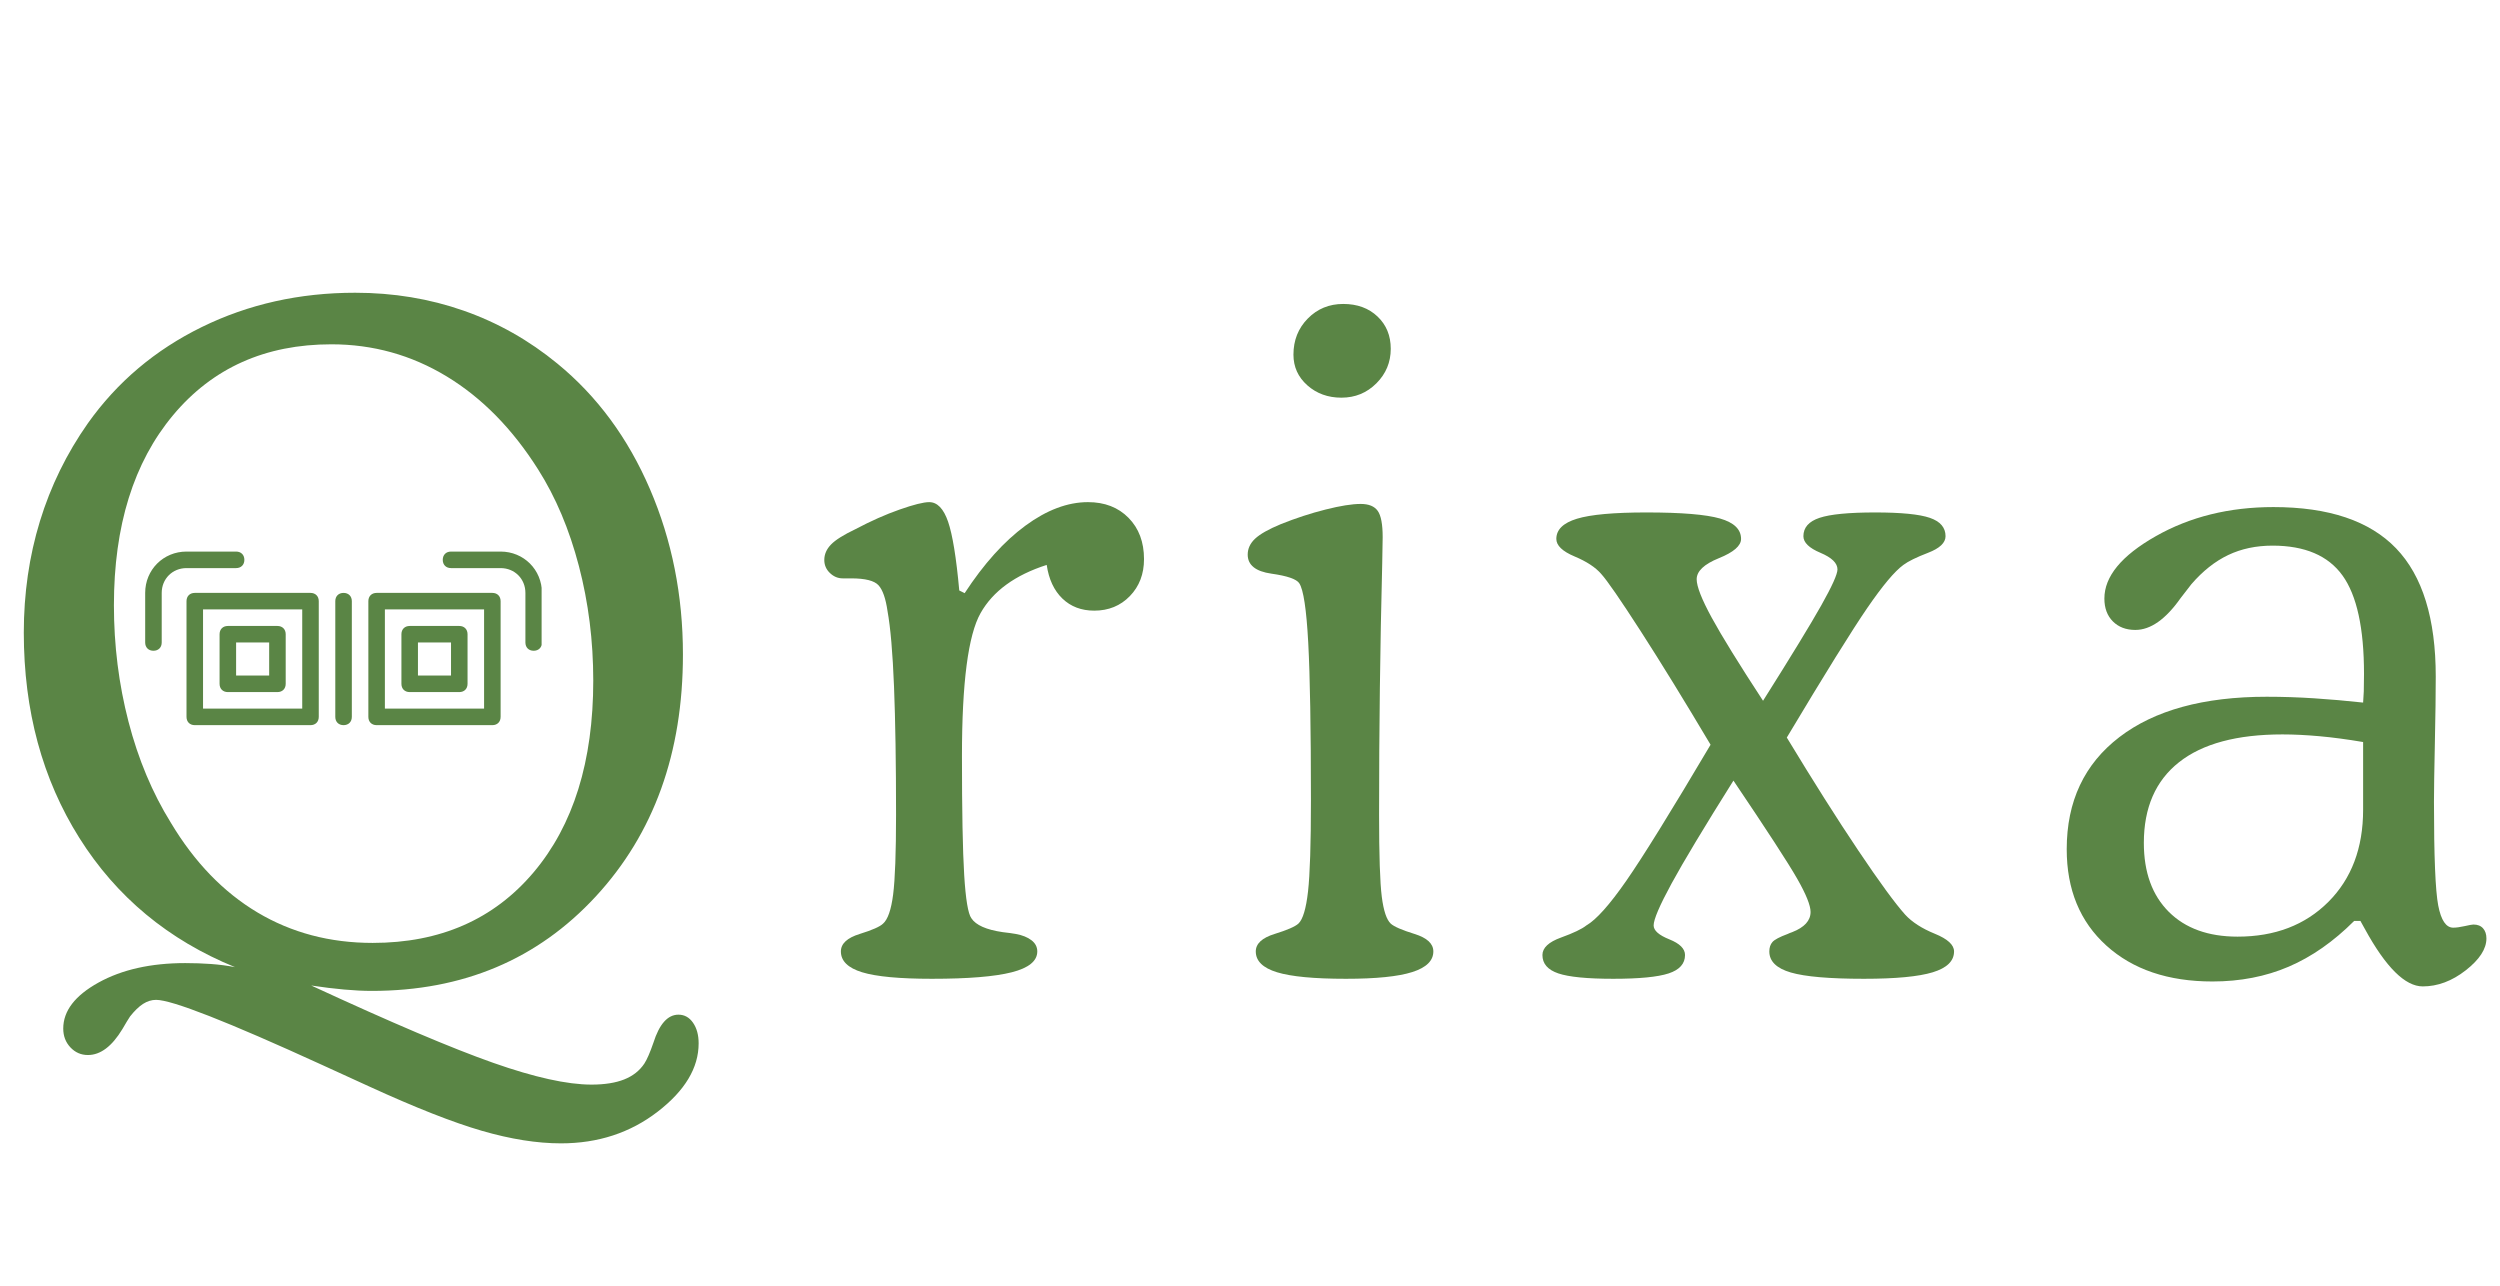
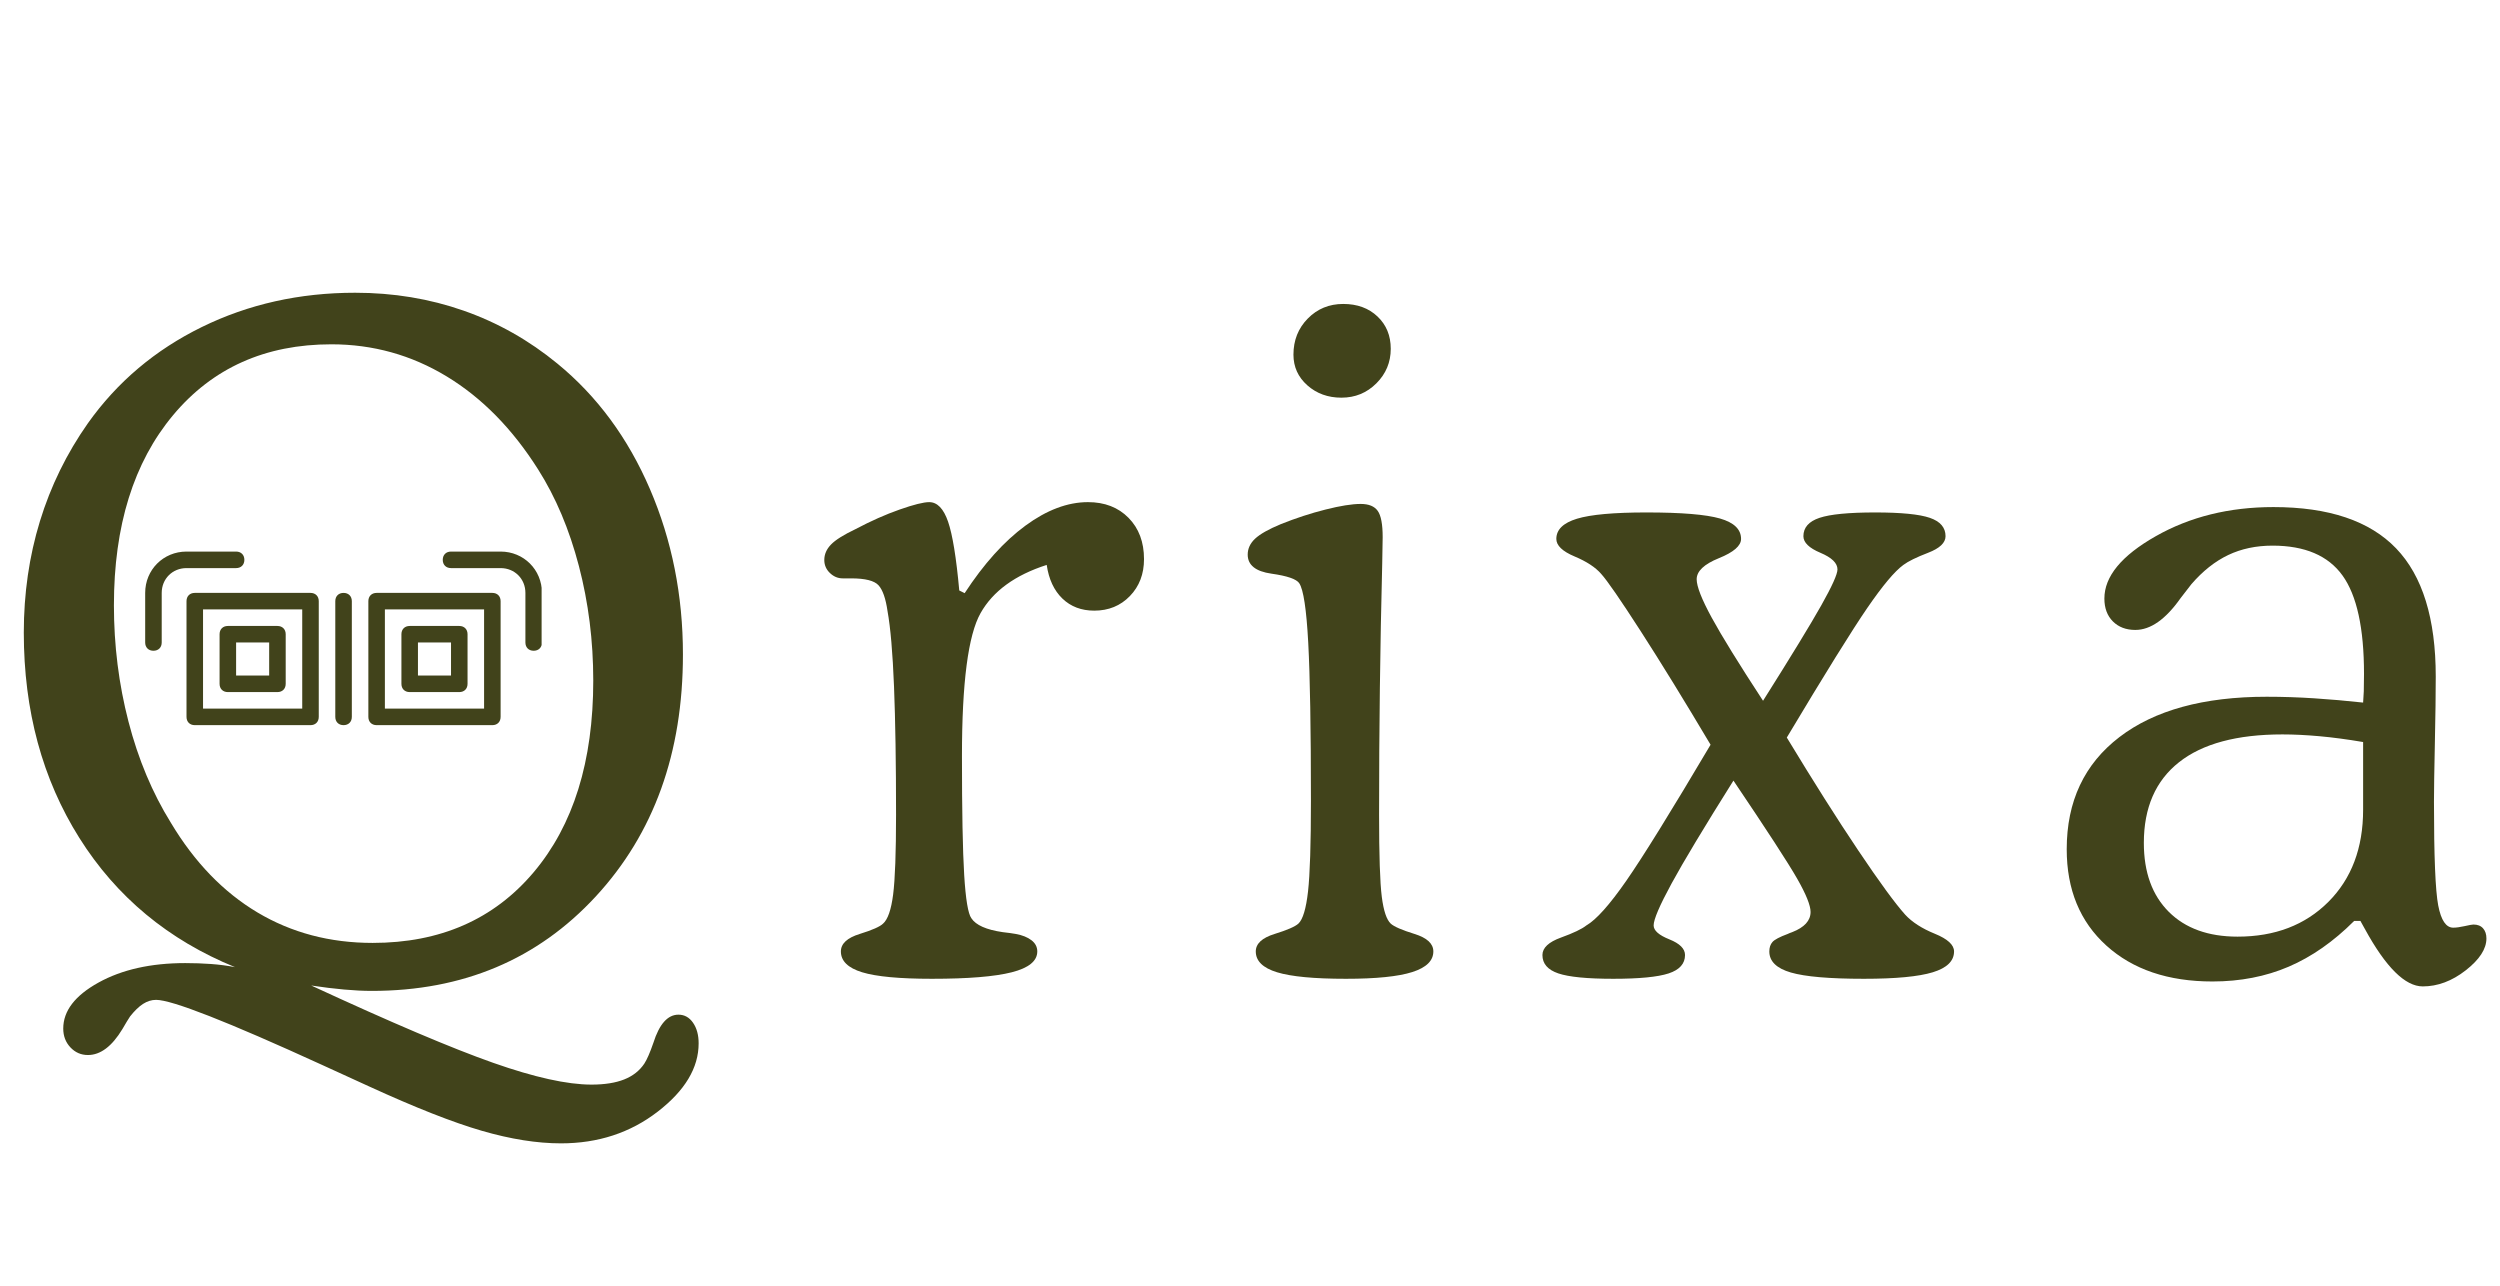
<svg xmlns="http://www.w3.org/2000/svg" width="3500" zoomAndPan="magnify" viewBox="0 0 2625 1350" height="1800" preserveAspectRatio="xMidYMid meet" version="1.0">
  <defs>
    <g />
-     <clipPath id="f3379b9df1">
+     <clipPath id="fb27588f48">
      <path d="M 152.438 579.148 L 568.688 579.148 L 568.688 771.148 L 152.438 771.148 Z M 152.438 579.148 " clip-rule="nonzero" />
    </clipPath>
-     <clipPath id="5e883a36b8">
+     <clipPath id="ee10f4ae7d">
      <rect x="0" width="2625" y="0" height="1158" />
    </clipPath>
  </defs>
-   <g clip-path="url(#f3379b9df1)">
-     <path fill="#5a8545" d="M 334.699 631.223 C 334.699 626.016 331.23 622.543 326.023 622.543 L 204.512 622.543 C 199.305 622.543 195.832 626.016 195.832 631.223 L 195.832 752.73 C 195.832 757.941 199.305 761.41 204.512 761.41 L 326.023 761.41 C 331.23 761.41 334.699 757.941 334.699 752.73 Z M 317.344 744.055 L 213.191 744.055 L 213.191 639.902 L 317.344 639.902 Z M 326.023 813.488 L 204.512 813.488 C 199.305 813.488 195.832 816.957 195.832 822.164 L 195.832 943.676 C 195.832 948.883 199.305 952.355 204.512 952.355 L 326.023 952.355 C 331.23 952.355 334.699 948.883 334.699 943.676 L 334.699 822.164 C 334.699 816.957 331.23 813.488 326.023 813.488 Z M 317.344 934.996 L 213.191 934.996 L 213.191 830.844 L 317.344 830.844 Z M 516.965 622.543 L 395.457 622.543 C 390.246 622.543 386.777 626.016 386.777 631.223 L 386.777 752.73 C 386.777 757.941 390.246 761.41 395.457 761.41 L 516.965 761.41 C 522.172 761.41 525.645 757.941 525.645 752.73 L 525.645 631.223 C 525.645 626.016 522.172 622.543 516.965 622.543 Z M 508.285 744.055 L 404.133 744.055 L 404.133 639.902 L 508.285 639.902 Z M 326.023 778.77 L 204.512 778.77 C 199.305 778.77 195.832 782.242 195.832 787.449 C 195.832 792.656 199.305 796.129 204.512 796.129 L 326.023 796.129 C 331.23 796.129 334.699 792.656 334.699 787.449 C 334.699 782.242 331.23 778.77 326.023 778.77 Z M 360.738 761.41 C 365.945 761.41 369.418 757.941 369.418 752.73 L 369.418 631.223 C 369.418 626.016 365.945 622.543 360.738 622.543 C 355.531 622.543 352.059 626.016 352.059 631.223 L 352.059 752.73 C 352.059 757.941 355.531 761.41 360.738 761.41 Z M 239.23 726.695 L 291.305 726.695 C 296.512 726.695 299.984 723.223 299.984 718.016 L 299.984 665.941 C 299.984 660.734 296.512 657.262 291.305 657.262 L 239.23 657.262 C 234.023 657.262 230.551 660.734 230.551 665.941 L 230.551 718.016 C 230.551 723.223 234.023 726.695 239.23 726.695 Z M 247.91 674.621 L 282.625 674.621 L 282.625 709.336 L 247.91 709.336 Z M 239.23 917.637 L 291.305 917.637 C 296.512 917.637 299.984 914.164 299.984 908.957 L 299.984 856.883 C 299.984 851.676 296.512 848.203 291.305 848.203 L 239.23 848.203 C 234.023 848.203 230.551 851.676 230.551 856.883 L 230.551 908.957 C 230.551 914.164 234.023 917.637 239.23 917.637 Z M 247.91 865.562 L 282.625 865.562 L 282.625 900.277 L 247.91 900.277 Z M 430.172 726.695 L 482.246 726.695 C 487.453 726.695 490.926 723.223 490.926 718.016 L 490.926 665.941 C 490.926 660.734 487.453 657.262 482.246 657.262 L 430.172 657.262 C 424.965 657.262 421.492 660.734 421.492 665.941 L 421.492 718.016 C 421.492 723.223 424.965 726.695 430.172 726.695 Z M 438.852 674.621 L 473.566 674.621 L 473.566 709.336 L 438.852 709.336 Z M 464.891 882.922 C 459.68 882.922 456.211 886.391 456.211 891.598 L 456.211 943.676 C 456.211 948.883 459.68 952.355 464.891 952.355 L 516.965 952.355 C 522.172 952.355 525.645 948.883 525.645 943.676 L 525.645 891.598 C 525.645 886.391 522.172 882.922 516.965 882.922 Z M 508.285 934.996 L 473.566 934.996 L 473.566 900.277 L 508.285 900.277 Z M 534.324 856.883 C 534.324 851.676 530.852 848.203 525.645 848.203 L 430.172 848.203 C 424.965 848.203 421.492 851.676 421.492 856.883 L 421.492 943.676 C 421.492 948.883 424.965 952.355 430.172 952.355 C 435.379 952.355 438.852 948.883 438.852 943.676 L 438.852 865.562 L 525.645 865.562 C 530.852 865.562 534.324 862.09 534.324 856.883 Z M 525.645 822.164 L 525.645 787.449 C 525.645 782.242 522.172 778.77 516.965 778.77 C 511.758 778.77 508.285 782.242 508.285 787.449 L 508.285 822.164 C 508.285 827.375 511.758 830.844 516.965 830.844 C 522.172 830.844 525.645 827.375 525.645 822.164 Z M 360.738 952.355 L 395.457 952.355 C 400.664 952.355 404.133 948.883 404.133 943.676 L 404.133 796.129 L 482.246 796.129 C 487.453 796.129 490.926 792.656 490.926 787.449 C 490.926 782.242 487.453 778.77 482.246 778.77 L 395.457 778.77 C 390.246 778.77 386.777 782.242 386.777 787.449 L 386.777 934.996 L 360.738 934.996 C 355.531 934.996 352.059 938.469 352.059 943.676 C 352.059 948.883 355.531 952.355 360.738 952.355 Z M 430.172 830.844 L 482.246 830.844 C 487.453 830.844 490.926 827.375 490.926 822.164 C 490.926 816.957 487.453 813.488 482.246 813.488 L 430.172 813.488 C 424.965 813.488 421.492 816.957 421.492 822.164 C 421.492 827.375 424.965 830.844 430.172 830.844 Z M 352.059 917.637 C 352.059 922.844 355.531 926.316 360.738 926.316 C 365.945 926.316 369.418 922.844 369.418 917.637 L 369.418 787.449 C 369.418 782.242 365.945 778.77 360.738 778.77 C 355.531 778.77 352.059 782.242 352.059 787.449 Z M 161.117 683.297 C 166.324 683.297 169.797 679.828 169.797 674.621 L 169.797 622.543 C 169.797 607.789 181.078 596.508 195.832 596.508 L 247.91 596.508 C 253.117 596.508 256.59 593.035 256.59 587.828 C 256.59 582.621 253.117 579.148 247.91 579.148 L 195.832 579.148 C 171.531 579.148 152.438 598.242 152.438 622.543 L 152.438 674.621 C 152.438 679.828 155.91 683.297 161.117 683.297 Z M 525.645 579.148 L 473.566 579.148 C 468.359 579.148 464.891 582.621 464.891 587.828 C 464.891 593.035 468.359 596.508 473.566 596.508 L 525.645 596.508 C 540.398 596.508 551.68 607.789 551.68 622.543 L 551.68 674.621 C 551.68 679.828 555.152 683.297 560.359 683.297 C 565.566 683.297 569.039 679.828 569.039 674.621 L 569.039 622.543 C 569.039 598.242 549.945 579.148 525.645 579.148 Z M 195.832 995.75 L 247.91 995.75 C 253.117 995.75 256.59 992.277 256.59 987.07 C 256.59 981.863 253.117 978.391 247.91 978.391 L 195.832 978.391 C 181.078 978.391 169.797 967.109 169.797 952.355 L 169.797 900.277 C 169.797 895.07 166.324 891.598 161.117 891.598 C 155.91 891.598 152.438 895.07 152.438 900.277 L 152.438 952.355 C 152.438 976.656 171.531 995.75 195.832 995.75 Z M 560.359 891.598 C 555.152 891.598 551.68 895.07 551.68 900.277 L 551.68 952.355 C 551.68 967.109 540.398 978.391 525.645 978.391 L 473.566 978.391 C 468.359 978.391 464.891 981.863 464.891 987.07 C 464.891 992.277 468.359 995.75 473.566 995.75 L 525.645 995.75 C 549.945 995.75 569.039 976.656 569.039 952.355 L 569.039 900.277 C 569.039 895.07 565.566 891.598 560.359 891.598 Z M 560.359 891.598 " fill-opacity="1" fill-rule="nonzero" />
+   <g clip-path="url(#fb27588f48)">
+     <path fill="#41431b" d="M 334.699 631.223 C 334.699 626.016 331.23 622.543 326.023 622.543 L 204.512 622.543 C 199.305 622.543 195.832 626.016 195.832 631.223 L 195.832 752.73 C 195.832 757.941 199.305 761.41 204.512 761.41 L 326.023 761.41 C 331.23 761.41 334.699 757.941 334.699 752.73 Z M 317.344 744.055 L 213.191 744.055 L 213.191 639.902 L 317.344 639.902 Z M 326.023 813.488 L 204.512 813.488 C 199.305 813.488 195.832 816.957 195.832 822.164 L 195.832 943.676 C 195.832 948.883 199.305 952.355 204.512 952.355 L 326.023 952.355 C 331.23 952.355 334.699 948.883 334.699 943.676 L 334.699 822.164 C 334.699 816.957 331.23 813.488 326.023 813.488 Z M 317.344 934.996 L 213.191 934.996 L 213.191 830.844 L 317.344 830.844 Z M 516.965 622.543 L 395.457 622.543 C 390.246 622.543 386.777 626.016 386.777 631.223 L 386.777 752.73 C 386.777 757.941 390.246 761.41 395.457 761.41 L 516.965 761.41 C 522.172 761.41 525.645 757.941 525.645 752.73 L 525.645 631.223 C 525.645 626.016 522.172 622.543 516.965 622.543 Z M 508.285 744.055 L 404.133 744.055 L 404.133 639.902 L 508.285 639.902 Z M 326.023 778.77 L 204.512 778.77 C 199.305 778.77 195.832 782.242 195.832 787.449 C 195.832 792.656 199.305 796.129 204.512 796.129 L 326.023 796.129 C 331.23 796.129 334.699 792.656 334.699 787.449 C 334.699 782.242 331.23 778.77 326.023 778.77 Z M 360.738 761.41 C 365.945 761.41 369.418 757.941 369.418 752.73 L 369.418 631.223 C 369.418 626.016 365.945 622.543 360.738 622.543 C 355.531 622.543 352.059 626.016 352.059 631.223 L 352.059 752.73 C 352.059 757.941 355.531 761.41 360.738 761.41 Z M 239.23 726.695 L 291.305 726.695 C 296.512 726.695 299.984 723.223 299.984 718.016 L 299.984 665.941 C 299.984 660.734 296.512 657.262 291.305 657.262 L 239.23 657.262 C 234.023 657.262 230.551 660.734 230.551 665.941 L 230.551 718.016 C 230.551 723.223 234.023 726.695 239.23 726.695 Z M 247.91 674.621 L 282.625 674.621 L 282.625 709.336 L 247.91 709.336 Z M 239.23 917.637 L 291.305 917.637 C 296.512 917.637 299.984 914.164 299.984 908.957 L 299.984 856.883 C 299.984 851.676 296.512 848.203 291.305 848.203 L 239.23 848.203 C 234.023 848.203 230.551 851.676 230.551 856.883 L 230.551 908.957 C 230.551 914.164 234.023 917.637 239.23 917.637 Z M 247.91 865.562 L 282.625 865.562 L 282.625 900.277 L 247.91 900.277 Z M 430.172 726.695 L 482.246 726.695 C 487.453 726.695 490.926 723.223 490.926 718.016 L 490.926 665.941 C 490.926 660.734 487.453 657.262 482.246 657.262 L 430.172 657.262 C 424.965 657.262 421.492 660.734 421.492 665.941 L 421.492 718.016 C 421.492 723.223 424.965 726.695 430.172 726.695 Z M 438.852 674.621 L 473.566 674.621 L 473.566 709.336 L 438.852 709.336 Z M 464.891 882.922 C 459.68 882.922 456.211 886.391 456.211 891.598 L 456.211 943.676 C 456.211 948.883 459.68 952.355 464.891 952.355 L 516.965 952.355 C 522.172 952.355 525.645 948.883 525.645 943.676 L 525.645 891.598 C 525.645 886.391 522.172 882.922 516.965 882.922 Z M 508.285 934.996 L 473.566 934.996 L 473.566 900.277 L 508.285 900.277 Z M 534.324 856.883 C 534.324 851.676 530.852 848.203 525.645 848.203 L 430.172 848.203 C 424.965 848.203 421.492 851.676 421.492 856.883 L 421.492 943.676 C 421.492 948.883 424.965 952.355 430.172 952.355 C 435.379 952.355 438.852 948.883 438.852 943.676 L 438.852 865.562 L 525.645 865.562 C 530.852 865.562 534.324 862.09 534.324 856.883 Z M 525.645 822.164 L 525.645 787.449 C 525.645 782.242 522.172 778.77 516.965 778.77 C 511.758 778.77 508.285 782.242 508.285 787.449 L 508.285 822.164 C 508.285 827.375 511.758 830.844 516.965 830.844 C 522.172 830.844 525.645 827.375 525.645 822.164 Z M 360.738 952.355 L 395.457 952.355 C 400.664 952.355 404.133 948.883 404.133 943.676 L 404.133 796.129 L 482.246 796.129 C 487.453 796.129 490.926 792.656 490.926 787.449 C 490.926 782.242 487.453 778.77 482.246 778.77 L 395.457 778.77 C 390.246 778.77 386.777 782.242 386.777 787.449 L 386.777 934.996 L 360.738 934.996 C 355.531 934.996 352.059 938.469 352.059 943.676 C 352.059 948.883 355.531 952.355 360.738 952.355 Z M 430.172 830.844 L 482.246 830.844 C 487.453 830.844 490.926 827.375 490.926 822.164 C 490.926 816.957 487.453 813.488 482.246 813.488 L 430.172 813.488 C 424.965 813.488 421.492 816.957 421.492 822.164 C 421.492 827.375 424.965 830.844 430.172 830.844 Z M 352.059 917.637 C 352.059 922.844 355.531 926.316 360.738 926.316 C 365.945 926.316 369.418 922.844 369.418 917.637 L 369.418 787.449 C 369.418 782.242 365.945 778.77 360.738 778.77 C 355.531 778.77 352.059 782.242 352.059 787.449 Z M 161.117 683.297 C 166.324 683.297 169.797 679.828 169.797 674.621 L 169.797 622.543 C 169.797 607.789 181.078 596.508 195.832 596.508 L 247.91 596.508 C 253.117 596.508 256.59 593.035 256.59 587.828 C 256.59 582.621 253.117 579.148 247.91 579.148 L 195.832 579.148 C 171.531 579.148 152.438 598.242 152.438 622.543 L 152.438 674.621 C 152.438 679.828 155.91 683.297 161.117 683.297 Z M 525.645 579.148 L 473.566 579.148 C 468.359 579.148 464.891 582.621 464.891 587.828 C 464.891 593.035 468.359 596.508 473.566 596.508 L 525.645 596.508 C 540.398 596.508 551.68 607.789 551.68 622.543 L 551.68 674.621 C 551.68 679.828 555.152 683.297 560.359 683.297 C 565.566 683.297 569.039 679.828 569.039 674.621 L 569.039 622.543 C 569.039 598.242 549.945 579.148 525.645 579.148 Z M 195.832 995.75 L 247.91 995.75 C 253.117 995.75 256.59 992.277 256.59 987.07 C 256.59 981.863 253.117 978.391 247.91 978.391 L 195.832 978.391 C 181.078 978.391 169.797 967.109 169.797 952.355 L 169.797 900.277 C 169.797 895.07 166.324 891.598 161.117 891.598 C 155.91 891.598 152.438 895.07 152.438 900.277 L 152.438 952.355 C 152.438 976.656 171.531 995.75 195.832 995.75 Z M 560.359 891.598 C 555.152 891.598 551.68 895.07 551.68 900.277 L 551.68 952.355 C 551.68 967.109 540.398 978.391 525.645 978.391 L 473.566 978.391 C 468.359 978.391 464.891 981.863 464.891 987.07 C 464.891 992.277 468.359 995.75 473.566 995.75 L 525.645 995.75 C 549.945 995.75 569.039 976.656 569.039 952.355 L 569.039 900.277 C 569.039 895.07 565.566 891.598 560.359 891.598 Z M 560.359 891.598 " fill-opacity="1" fill-rule="nonzero" />
  </g>
  <g transform="matrix(1, 0, 0, 1, 0, 96)">
-     <g clip-path="url(#5e883a36b8)">
-       <g fill="#5a8545" fill-opacity="1">
+     <g clip-path="url(#ee10f4ae7d)">
+       <g fill="#41431b" fill-opacity="1">
        <g transform="translate(-13.62123, 927.9613)">
          <g>
            <path d="M 340.406 10.828 C 424.52 49.742 488.234 76.812 531.547 92.031 C 574.867 107.258 609.238 114.875 634.656 114.875 C 648.469 114.875 659.926 113.066 669.031 109.453 C 678.133 105.848 685.195 100.281 690.219 92.75 C 693.039 88.352 696.18 81.133 699.641 71.094 C 705.91 51.32 714.695 41.438 726 41.438 C 732.281 41.438 737.379 44.258 741.297 49.906 C 745.223 55.551 747.188 62.77 747.188 71.562 C 747.188 97.301 732.828 121.234 704.109 143.359 C 675.391 165.492 641.566 176.562 602.641 176.562 C 577.535 176.562 549.836 172.164 519.547 163.375 C 489.254 154.582 449.785 139.047 401.141 116.766 C 389.523 111.43 373.047 103.895 351.703 94.156 C 252.203 48.645 194.133 25.891 177.5 25.891 C 172.789 25.891 168.238 27.301 163.844 30.125 C 159.445 32.957 154.895 37.352 150.188 43.312 C 148.301 46.133 145.633 50.531 142.188 56.5 C 131.195 74.707 119.113 83.812 105.938 83.812 C 98.719 83.812 92.594 81.141 87.562 75.797 C 82.539 70.461 80.031 63.875 80.031 56.031 C 80.031 37.508 92.348 21.422 116.984 7.766 C 141.629 -5.891 172 -12.719 208.094 -12.719 C 217.508 -12.719 226.535 -12.398 235.172 -11.766 C 243.805 -11.141 252.203 -10.039 260.359 -8.469 C 190.367 -37.031 135.91 -82.227 96.984 -144.062 C 58.066 -205.906 38.609 -277.785 38.609 -359.703 C 38.609 -400.816 44.254 -439.816 55.547 -476.703 C 66.848 -513.586 83.645 -547.879 105.938 -579.578 C 136.695 -622.891 176.555 -656.551 225.516 -680.562 C 274.484 -704.57 328.16 -716.578 386.547 -716.578 C 426.723 -716.578 464.703 -710.301 500.484 -697.75 C 536.266 -685.195 569.062 -666.676 598.875 -642.188 C 640.625 -607.977 673.031 -564.035 696.094 -510.359 C 719.164 -456.691 730.703 -398.785 730.703 -336.641 C 730.703 -233.367 700.176 -148.695 639.125 -82.625 C 578.082 -16.551 499.695 16.484 403.969 16.484 C 395.176 16.484 385.52 16.008 375 15.062 C 364.488 14.125 352.957 12.711 340.406 10.828 Z M 636.547 -309.328 C 636.547 -351.078 631.52 -391.176 621.469 -429.625 C 611.426 -468.07 597.148 -501.891 578.641 -531.078 C 551.641 -573.766 519.617 -606.328 482.578 -628.766 C 445.547 -651.211 405.219 -662.438 361.594 -662.438 C 292.219 -662.438 236.812 -637.641 195.375 -588.047 C 153.945 -538.453 133.234 -471.91 133.234 -388.422 C 133.234 -346.359 138.332 -305.629 148.531 -266.234 C 158.738 -226.848 173.57 -191.461 193.031 -160.078 C 217.832 -118.648 248.125 -87.266 283.906 -65.922 C 319.688 -44.578 360.02 -33.906 404.906 -33.906 C 475.844 -33.906 532.18 -58.617 573.922 -108.047 C 615.672 -157.484 636.547 -224.578 636.547 -309.328 Z M 636.547 -309.328 " />
          </g>
        </g>
      </g>
-       <g fill="#5a8545" fill-opacity="1">
+       <g fill="#41431b" fill-opacity="1">
        <g transform="translate(842.4478, 927.9613)">
          <g>
            <path d="M 170.438 -401.141 C 190.52 -431.898 211.781 -455.52 234.219 -472 C 256.664 -488.477 278.562 -496.719 299.906 -496.719 C 317.488 -496.719 331.691 -491.223 342.516 -480.234 C 353.348 -469.242 358.766 -454.805 358.766 -436.922 C 358.766 -421.223 353.816 -408.273 343.922 -398.078 C 334.035 -387.879 321.562 -382.781 306.5 -382.781 C 293 -382.781 281.852 -387.016 273.062 -395.484 C 264.281 -403.961 258.789 -415.734 256.594 -430.797 C 223.32 -420.129 200.172 -403.258 187.141 -380.188 C 174.117 -357.113 167.609 -307.129 167.609 -230.234 C 167.609 -172.473 168.391 -130.801 169.953 -105.219 C 171.523 -79.645 174.039 -64.504 177.5 -59.797 C 182.207 -52.578 193.191 -47.711 210.453 -45.203 C 216.109 -44.566 220.66 -43.938 224.109 -43.312 C 231.016 -42.062 236.504 -39.863 240.578 -36.719 C 244.66 -33.582 246.703 -29.66 246.703 -24.953 C 246.703 -14.91 237.754 -7.613 219.859 -3.062 C 201.973 1.488 174.039 3.766 136.062 3.766 C 102.164 3.766 77.758 1.488 62.844 -3.062 C 47.938 -7.613 40.484 -14.91 40.484 -24.953 C 40.484 -33.109 47.07 -39.227 60.25 -43.312 C 73.438 -47.395 81.602 -51.004 84.75 -54.141 C 89.77 -58.535 93.301 -68.738 95.344 -84.75 C 97.383 -100.758 98.406 -128.691 98.406 -168.547 C 98.406 -222.535 97.695 -267.344 96.281 -302.969 C 94.863 -338.594 92.586 -365.035 89.453 -382.297 C 87.566 -395.484 84.426 -404.508 80.031 -409.375 C 75.645 -414.238 66.07 -416.672 51.312 -416.672 L 42.375 -416.672 C 37.352 -416.672 32.879 -418.551 28.953 -422.312 C 25.023 -426.082 23.062 -430.641 23.062 -435.984 C 23.062 -441.941 25.414 -447.352 30.125 -452.219 C 34.832 -457.082 43.469 -462.5 56.031 -468.469 C 72.031 -476.938 87.406 -483.758 102.156 -488.938 C 116.914 -494.125 127.273 -496.719 133.234 -496.719 C 141.711 -496.719 148.305 -489.891 153.016 -476.234 C 157.723 -462.578 161.645 -438.488 164.781 -403.969 Z M 170.438 -401.141 " />
          </g>
        </g>
      </g>
-       <g fill="#5a8545" fill-opacity="1">
+       <g fill="#41431b" fill-opacity="1">
        <g transform="translate(1290.791, 927.9613)">
          <g>
            <path d="M 67.328 -651.609 C 67.328 -666.672 72.348 -679.301 82.391 -689.5 C 92.43 -699.707 104.832 -704.812 119.594 -704.812 C 134.344 -704.812 146.348 -700.414 155.609 -691.625 C 164.867 -682.844 169.5 -671.547 169.5 -657.734 C 169.5 -643.609 164.473 -631.52 154.422 -621.469 C 144.379 -611.426 132.141 -606.406 117.703 -606.406 C 103.578 -606.406 91.648 -610.723 81.922 -619.359 C 72.191 -627.992 67.328 -638.742 67.328 -651.609 Z M 85.688 -183.141 C 85.688 -258.785 84.742 -314.109 82.859 -349.109 C 80.973 -384.109 77.836 -404.906 73.453 -411.5 C 70.617 -415.895 60.883 -419.266 44.25 -421.609 C 27.613 -423.961 19.297 -430.633 19.297 -441.625 C 19.297 -447.906 21.883 -453.477 27.062 -458.344 C 32.25 -463.207 41.273 -468.305 54.141 -473.641 C 69.836 -479.922 85.453 -485.02 100.984 -488.938 C 116.523 -492.863 128.848 -494.828 137.953 -494.828 C 146.422 -494.828 152.379 -492.395 155.828 -487.531 C 159.285 -482.664 161.016 -473.484 161.016 -459.984 C 161.016 -456.848 160.859 -447.75 160.547 -432.688 C 158.348 -345.738 157.25 -257.691 157.25 -168.547 C 157.25 -125.859 158.191 -97.141 160.078 -82.391 C 161.961 -67.641 165.102 -58.223 169.5 -54.141 C 172.945 -51.004 181.258 -47.395 194.438 -43.312 C 207.625 -39.227 214.219 -33.109 214.219 -24.953 C 214.219 -15.223 206.844 -8.004 192.094 -3.297 C 177.344 1.41 154.113 3.766 122.406 3.766 C 89.133 3.766 65.047 1.488 50.141 -3.062 C 35.234 -7.613 27.781 -14.91 27.781 -24.953 C 27.781 -33.109 34.367 -39.227 47.547 -43.312 C 60.734 -47.395 69.051 -51.004 72.5 -54.141 C 77.207 -58.535 80.582 -69.754 82.625 -87.797 C 84.664 -105.848 85.688 -137.629 85.688 -183.141 Z M 85.688 -183.141 " />
          </g>
        </g>
      </g>
-       <g fill="#5a8545" fill-opacity="1">
+       <g fill="#41431b" fill-opacity="1">
        <g transform="translate(1616.723, 927.9613)">
          <g>
            <path d="M 234.469 -288.141 C 263.969 -334.91 284.367 -368.336 295.672 -388.422 C 306.973 -408.516 312.625 -421.07 312.625 -426.094 C 312.625 -432.688 306.66 -438.492 294.734 -443.516 C 282.805 -448.535 276.844 -454.344 276.844 -460.938 C 276.844 -470.031 282.488 -476.461 293.781 -480.234 C 305.082 -484.004 324.547 -485.891 352.172 -485.891 C 379.473 -485.891 398.617 -484.004 409.609 -480.234 C 420.598 -476.461 426.094 -470.031 426.094 -460.938 C 426.094 -454.031 419.969 -448.223 407.719 -443.516 C 395.477 -438.805 386.848 -434.566 381.828 -430.797 C 372.723 -424.203 360.086 -409.133 343.922 -385.594 C 327.766 -362.051 299.598 -316.695 259.422 -249.531 C 287.359 -203.395 312.391 -163.848 334.516 -130.891 C 356.641 -97.93 373.039 -75.488 383.719 -63.562 C 390.938 -55.719 401.289 -49.047 414.781 -43.547 C 428.281 -38.055 435.031 -31.859 435.031 -24.953 C 435.031 -14.91 427.578 -7.613 412.672 -3.062 C 397.766 1.488 373.676 3.766 340.406 3.766 C 304.301 3.766 278.719 1.566 263.656 -2.828 C 248.594 -7.223 241.062 -14.598 241.062 -24.953 C 241.062 -29.035 242.16 -32.332 244.359 -34.844 C 246.555 -37.352 251.891 -40.176 260.359 -43.312 C 261.617 -43.938 263.188 -44.566 265.062 -45.203 C 277.938 -50.223 284.375 -57.285 284.375 -66.391 C 284.375 -73.297 279.664 -84.984 270.25 -101.453 C 260.832 -117.93 238.547 -152.223 203.391 -204.328 C 172.629 -155.367 150.973 -119.352 138.422 -96.281 C 125.867 -73.207 119.594 -58.535 119.594 -52.266 C 119.594 -46.922 125.082 -42.051 136.062 -37.656 C 147.051 -33.27 152.547 -27.781 152.547 -21.188 C 152.547 -12.082 146.816 -5.645 135.359 -1.875 C 123.898 1.883 104.52 3.766 77.219 3.766 C 49.906 3.766 30.676 1.883 19.531 -1.875 C 8.395 -5.645 2.828 -12.082 2.828 -21.188 C 2.828 -28.719 9.336 -34.836 22.359 -39.547 C 35.391 -44.254 44.258 -48.492 48.969 -52.266 C 59.32 -58.223 73.285 -73.836 90.859 -99.109 C 108.441 -124.379 137.945 -172.008 179.375 -242 C 151.758 -288.457 127.281 -328.242 105.938 -361.359 C 84.594 -394.473 70.781 -414.477 64.5 -421.375 C 58.539 -428.281 49.203 -434.398 36.484 -439.734 C 23.773 -445.078 17.422 -451.203 17.422 -458.109 C 17.422 -467.836 24.641 -474.898 39.078 -479.297 C 53.516 -483.691 77.836 -485.891 112.047 -485.891 C 148.773 -485.891 174.516 -483.77 189.266 -479.531 C 204.016 -475.289 211.391 -468.148 211.391 -458.109 C 211.391 -450.891 203.617 -444.141 188.078 -437.859 C 172.547 -431.578 164.781 -424.203 164.781 -415.734 C 164.781 -408.203 170.035 -394.781 180.547 -375.469 C 191.066 -356.164 209.039 -327.055 234.469 -288.141 Z M 234.469 -288.141 " />
          </g>
        </g>
      </g>
-       <g fill="#5a8545" fill-opacity="1">
+       <g fill="#41431b" fill-opacity="1">
        <g transform="translate(2133.335, 927.9613)">
          <g>
            <path d="M 347.938 -286.25 C 348.25 -290.02 348.484 -293.941 348.641 -298.016 C 348.797 -302.098 348.875 -308.223 348.875 -316.391 C 348.875 -364.41 341.336 -398.859 326.266 -419.734 C 311.203 -440.609 286.723 -451.047 252.828 -451.047 C 235.566 -451.047 220.031 -447.75 206.219 -441.156 C 192.406 -434.562 179.535 -424.359 167.609 -410.547 C 165.098 -407.41 161.332 -402.547 156.312 -395.953 C 140.613 -373.672 124.766 -362.531 108.766 -362.531 C 99.023 -362.531 91.172 -365.508 85.203 -371.469 C 79.242 -377.438 76.266 -385.441 76.266 -395.484 C 76.266 -418.711 94.234 -440.523 130.172 -460.922 C 166.117 -481.328 207.316 -491.531 253.766 -491.531 C 311.836 -491.531 354.758 -477.094 382.531 -448.219 C 410.312 -419.344 424.203 -374.457 424.203 -313.562 C 424.203 -295.988 423.891 -272.602 423.266 -243.406 C 422.641 -214.219 422.328 -193.816 422.328 -182.203 C 422.328 -125.078 423.816 -88.742 426.797 -73.203 C 429.773 -57.672 435.031 -49.906 442.562 -49.906 C 445.707 -49.906 449.711 -50.453 454.578 -51.547 C 459.441 -52.648 462.5 -53.203 463.75 -53.203 C 468.145 -53.203 471.52 -51.867 473.875 -49.203 C 476.227 -46.535 477.406 -43.004 477.406 -38.609 C 477.406 -27.617 470.188 -16.473 455.75 -5.172 C 441.312 6.117 426.242 11.766 410.547 11.766 C 392.035 11.766 371.789 -8.32 349.812 -48.5 C 347.938 -51.945 346.367 -54.77 345.109 -56.969 L 338.516 -56.969 C 316.859 -35.312 293.945 -19.301 269.781 -8.938 C 245.613 1.414 218.93 6.594 189.734 6.594 C 143.285 6.594 106.172 -5.957 78.391 -31.062 C 50.609 -56.176 36.719 -89.922 36.719 -132.297 C 36.719 -182.516 55.156 -221.75 92.031 -250 C 128.914 -278.25 180.473 -292.375 246.703 -292.375 C 263.336 -292.375 280.051 -291.82 296.844 -290.719 C 313.645 -289.625 330.676 -288.133 347.938 -286.25 Z M 347.938 -244.828 C 331.301 -247.648 316 -249.688 302.031 -250.938 C 288.062 -252.195 275.113 -252.828 263.188 -252.828 C 215.477 -252.828 179.301 -243.098 154.656 -223.641 C 130.02 -204.18 117.703 -175.93 117.703 -138.891 C 117.703 -108.129 126.41 -84.035 143.828 -66.609 C 161.254 -49.191 185.348 -40.484 216.109 -40.484 C 255.336 -40.484 287.113 -52.645 311.438 -76.969 C 335.77 -101.301 347.938 -133.555 347.938 -173.734 Z M 347.938 -244.828 " />
          </g>
        </g>
      </g>
    </g>
  </g>
</svg>
